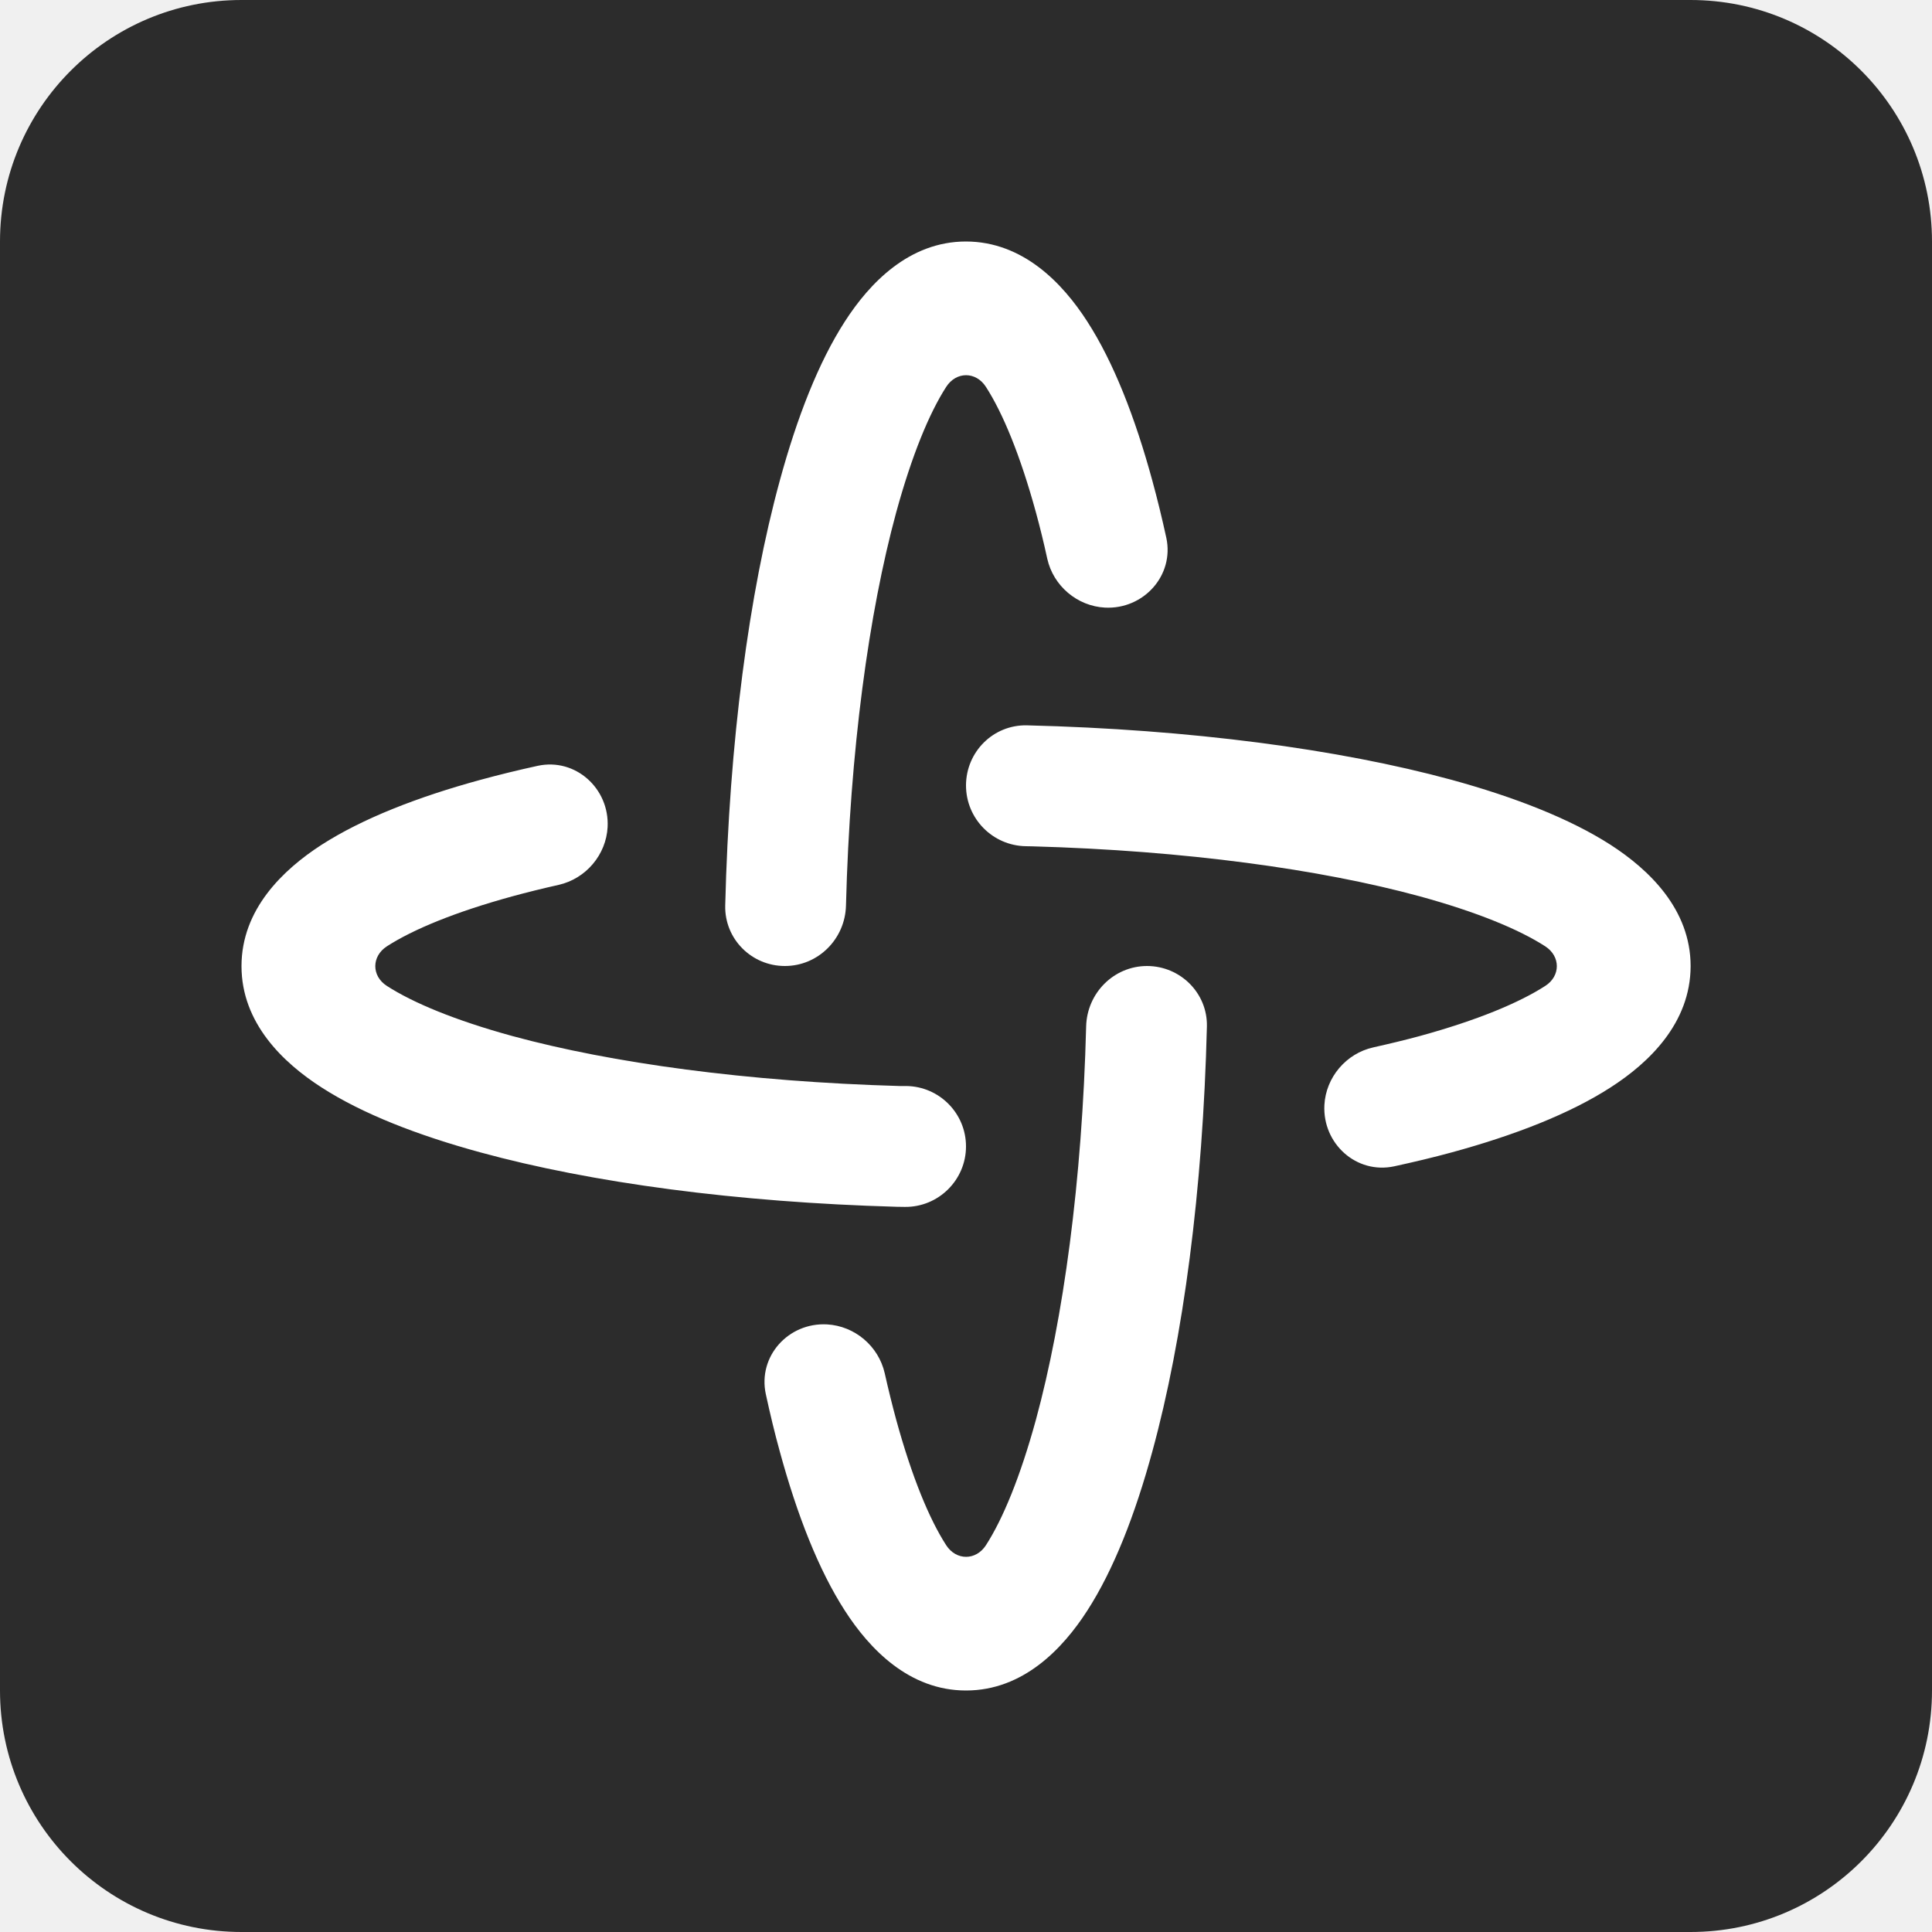
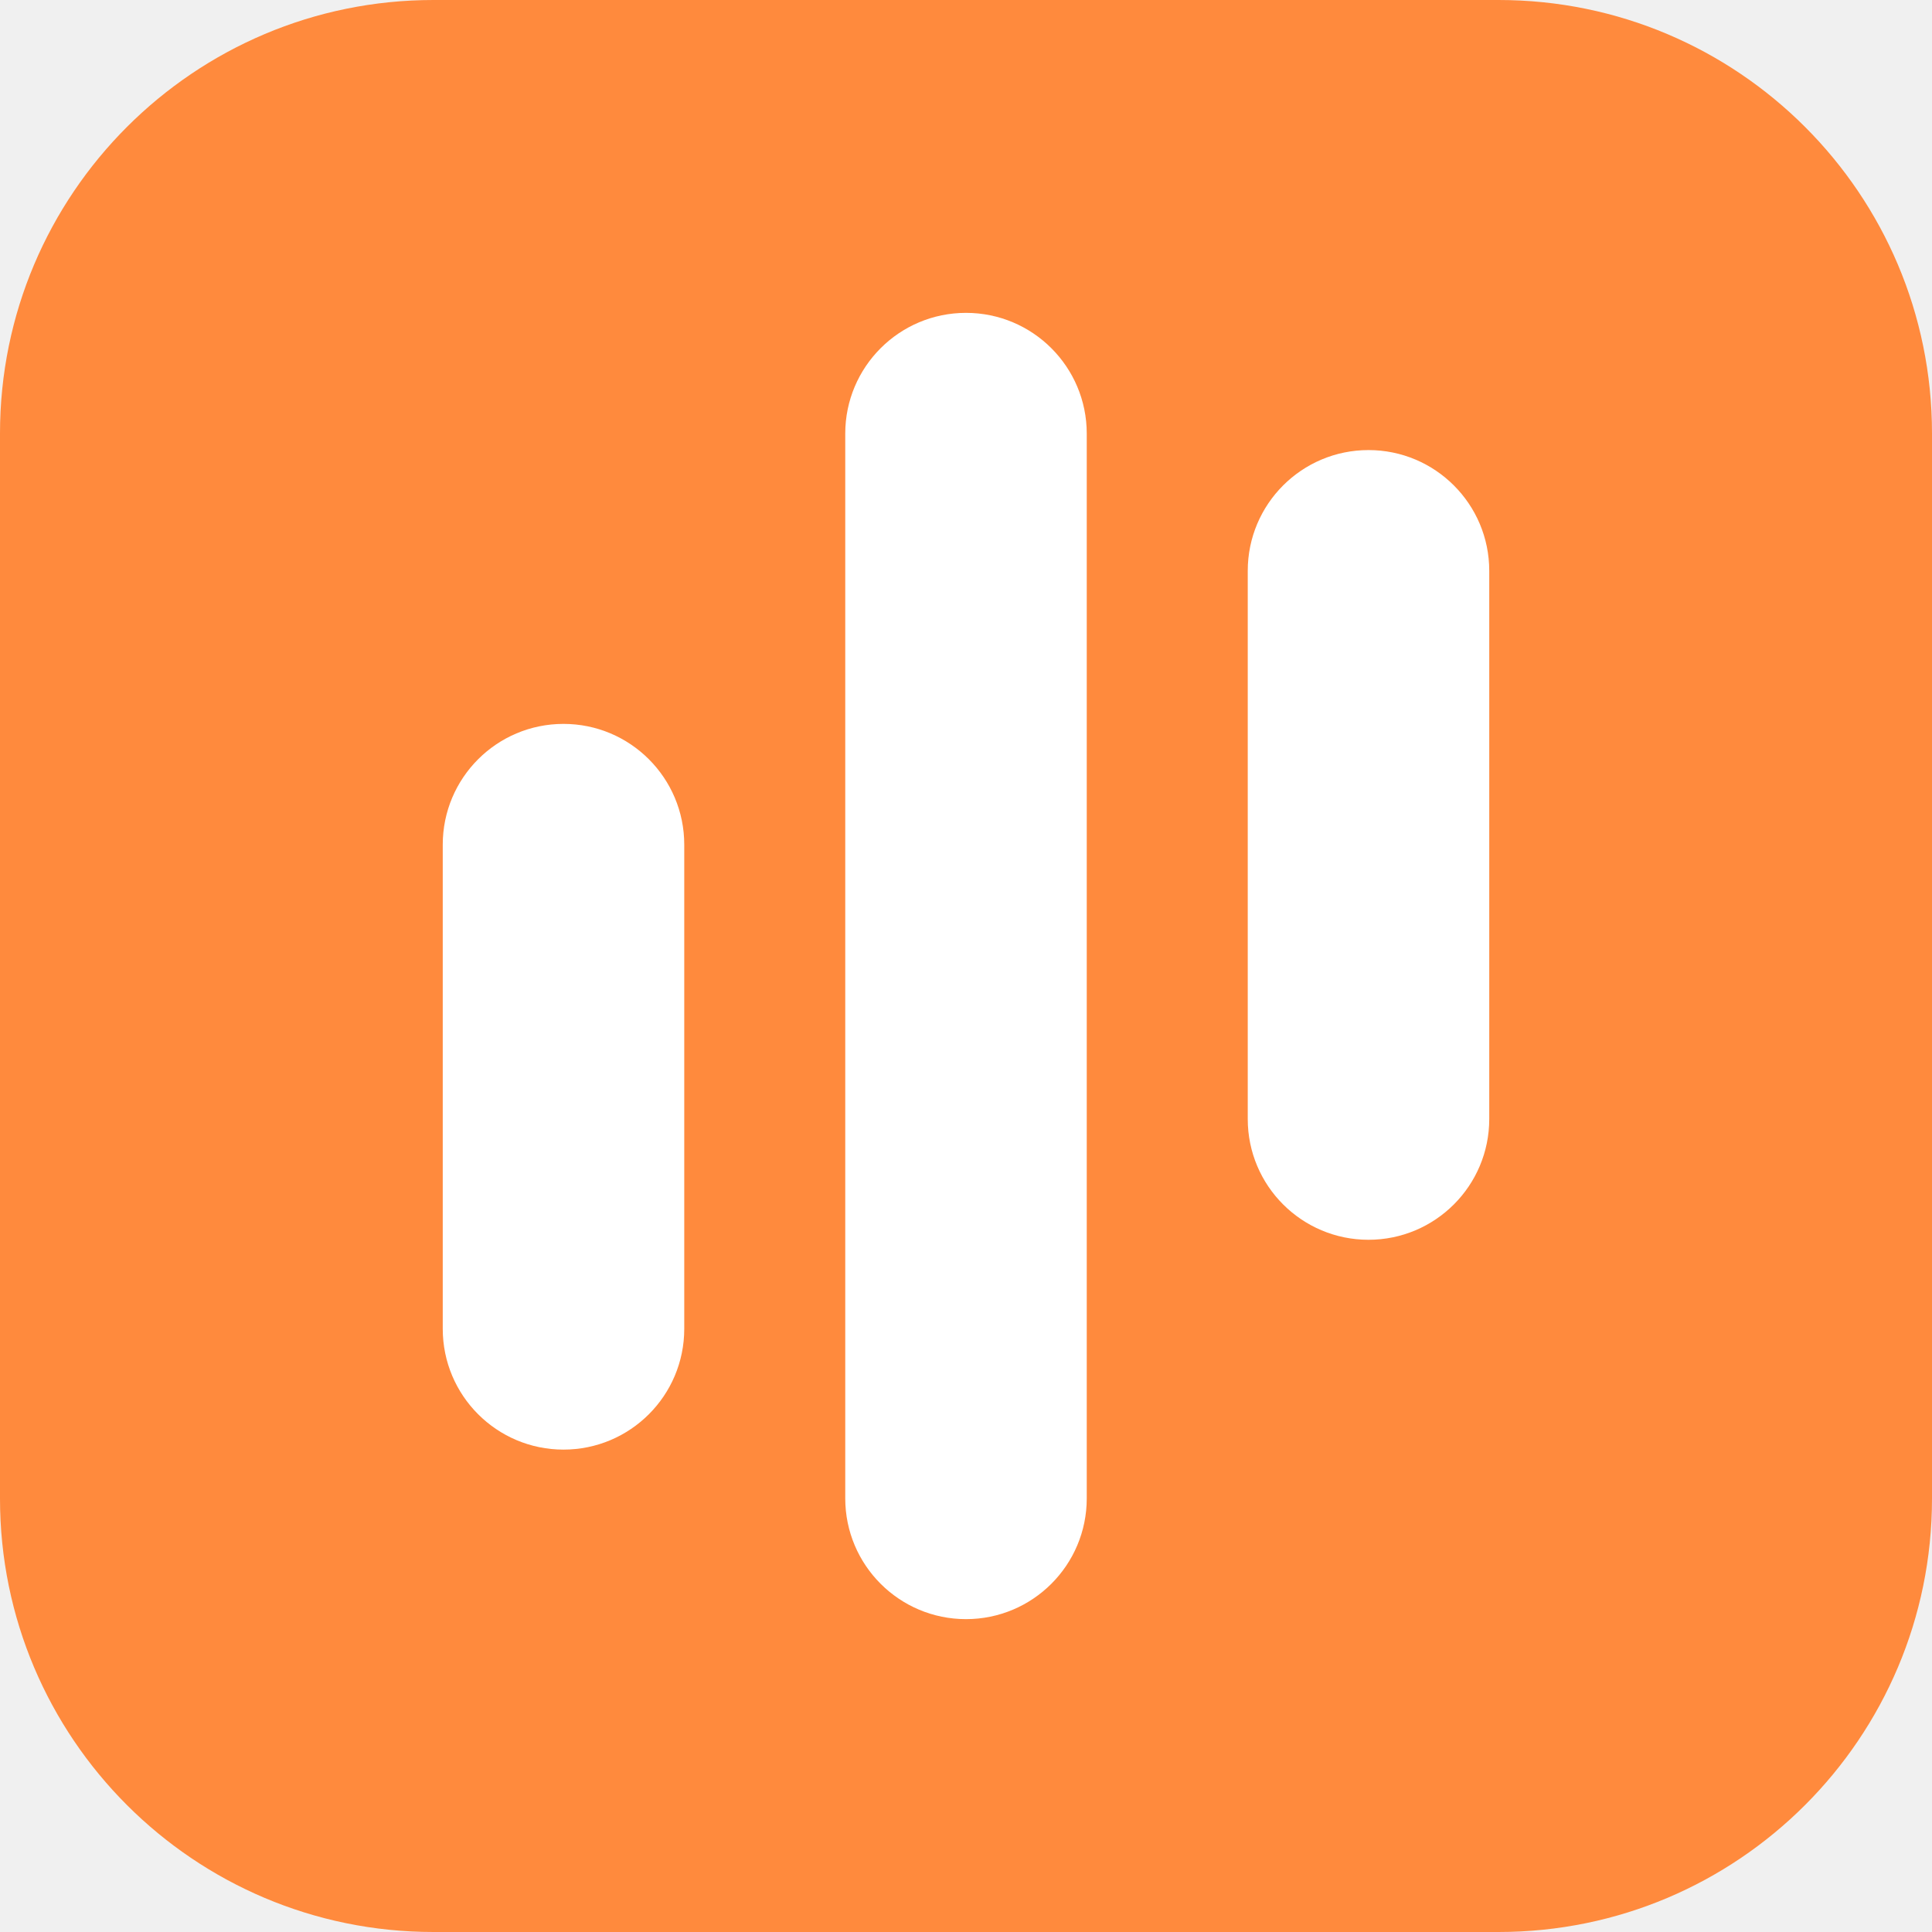
- <svg xmlns="http://www.w3.org/2000/svg" width="16" height="16" viewBox="0 0 16 16" fill="none">
-   <path d="M0 2C0 0.895 0.895 0 2 0H14C15.105 0 16 0.895 16 2V14C16 15.105 15.105 16 14 16H2C0.895 16 0 15.105 0 14V2Z" fill="#2C2C2C" />
-   <path d="M9.5 8C9.776 8.001 10.001 8.225 9.995 8.5C9.962 9.855 9.799 11.086 9.543 12.021C9.401 12.542 9.223 13 9.004 13.339C8.8 13.656 8.472 14 8 14C7.529 14 7.201 13.656 6.997 13.339C6.778 13 6.6 12.542 6.458 12.021C6.416 11.87 6.378 11.711 6.342 11.545C6.275 11.232 6.529 10.951 6.849 10.968C7.079 10.981 7.276 11.148 7.327 11.373C7.357 11.507 7.389 11.636 7.422 11.758C7.552 12.232 7.696 12.58 7.836 12.797C7.919 12.925 8.082 12.925 8.165 12.797C8.305 12.58 8.449 12.232 8.579 11.758C8.806 10.924 8.962 9.784 8.995 8.5C9.002 8.224 9.224 8 9.5 8ZM4.454 6.342C4.766 6.275 5.048 6.53 5.032 6.849C5.02 7.079 4.852 7.277 4.627 7.328C4.493 7.358 4.364 7.39 4.243 7.423C3.769 7.553 3.421 7.697 3.204 7.837C3.076 7.92 3.076 8.083 3.204 8.165C3.421 8.305 3.769 8.45 4.243 8.58C5.066 8.804 6.187 8.958 7.451 8.994H7.507C7.78 8.998 8 9.221 8 9.494C8 9.772 7.772 9.998 7.494 9.995L7.425 9.994C6.101 9.957 4.898 9.795 3.98 9.544C3.459 9.402 3.001 9.224 2.662 9.005C2.345 8.801 2 8.473 2 8.001C2 7.53 2.345 7.202 2.662 6.997C3.001 6.779 3.459 6.6 3.98 6.458C4.13 6.417 4.289 6.378 4.454 6.342ZM8.504 6.007C9.857 6.04 11.087 6.204 12.021 6.458C12.542 6.601 13 6.779 13.339 6.997C13.656 7.202 14.001 7.53 14.001 8.001C14 8.473 13.656 8.801 13.339 9.005C13 9.224 12.542 9.402 12.021 9.544C11.871 9.585 11.711 9.623 11.546 9.659C11.233 9.726 10.952 9.471 10.968 9.152C10.98 8.922 11.148 8.724 11.373 8.674C11.507 8.644 11.636 8.613 11.758 8.58C12.232 8.45 12.58 8.305 12.797 8.165C12.925 8.083 12.925 7.92 12.797 7.837C12.58 7.697 12.232 7.553 11.758 7.423C10.935 7.199 9.814 7.044 8.55 7.009L8.497 7.008C8.221 7.004 8 6.78 8 6.504C8.001 6.226 8.226 6.001 8.504 6.007ZM8 2C8.472 2.001 8.8 2.345 9.004 2.662C9.223 3.001 9.401 3.459 9.543 3.98C9.584 4.13 9.623 4.289 9.659 4.454C9.726 4.766 9.47 5.048 9.151 5.032C8.921 5.02 8.723 4.852 8.673 4.627C8.644 4.493 8.612 4.364 8.579 4.243C8.449 3.769 8.305 3.421 8.165 3.204C8.082 3.075 7.919 3.075 7.836 3.204C7.696 3.421 7.552 3.769 7.422 4.243C7.195 5.077 7.039 6.216 7.006 7.5C6.999 7.776 6.776 8 6.5 8C6.224 8 6 7.776 6.006 7.5C6.039 6.146 6.202 4.915 6.458 3.98C6.6 3.459 6.778 3.001 6.997 2.662C7.201 2.345 7.529 2 8 2Z" fill="white" />
+ <svg xmlns="http://www.w3.org/2000/svg" width="48" height="48" viewBox="0 0 48 48" fill="none">
+   <g clip-path="url(#clip0_128_2)">
+     <rect width="48" height="48" rx="10.768" fill="#FF8A3D" />
+     <rect x="11" y="17.985" width="6" height="18.03" rx="3" fill="white" />
+     <rect x="21" y="7.773" width="6" height="32.454" rx="3" fill="white" />
+     <rect x="31" y="11.182" width="6" height="19.62" rx="3" fill="white" />
+   </g>
+   <defs>
+     <clipPath id="clip0_128_2">
+       <rect width="48" height="48" fill="white" />
+     </clipPath>
+   </defs>
</svg>
